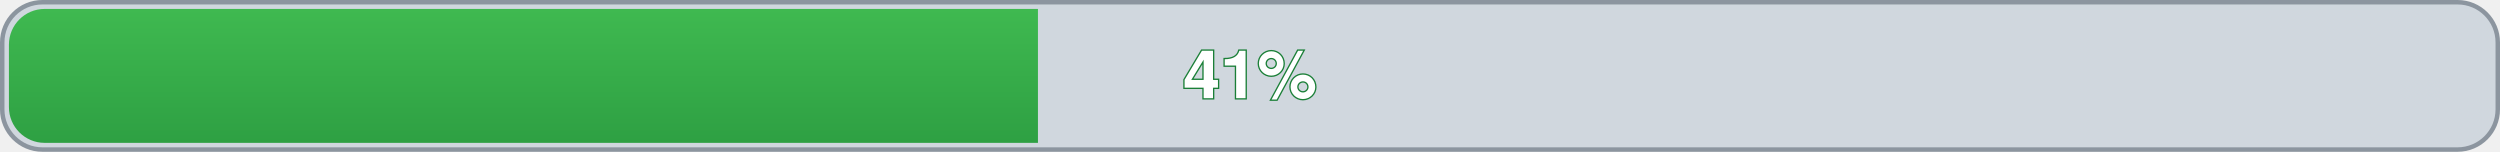
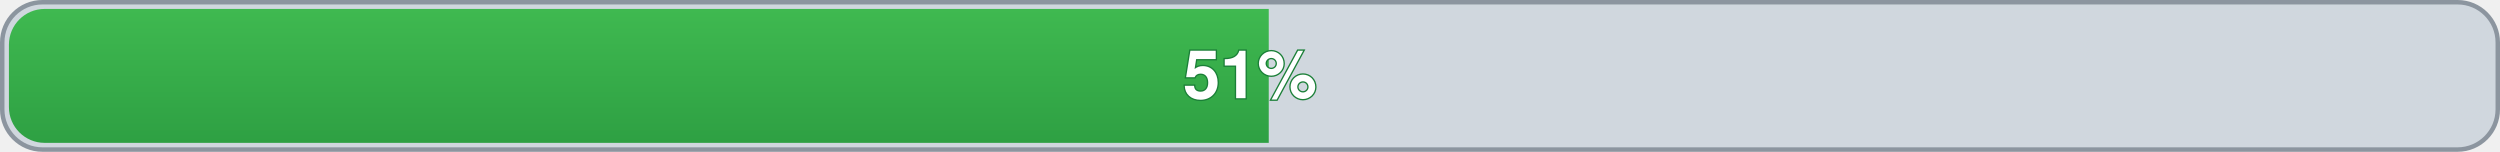
- <svg xmlns="http://www.w3.org/2000/svg" width="560" height="34" viewBox="0 0 560 34" role="img" aria-label="Project progress 41%">
+ <svg xmlns="http://www.w3.org/2000/svg" width="560" height="34" viewBox="0 0 560 34" role="img" aria-label="Project progress 51%">
  <defs>
    <linearGradient id="g" x1="0" y1="0" x2="0" y2="1">
      <stop offset="0" stop-color="#3fb950" />
      <stop offset="1" stop-color="#2ea043" />
    </linearGradient>
    <clipPath id="c">
      <rect x="2" y="2" width="556" height="30" rx="8" />
    </clipPath>
  </defs>
  <rect x="0.5" y="0.5" width="559" height="33" rx="9" fill="#d0d7de" stroke="#8c959f" />
  <g clip-path="url(#c)">
-     <rect x="2" y="2" width="230.5" height="30" fill="url(#g)" />
+     <rect x="2" y="2" width="282.2" height="30" fill="url(#g)" />
  </g>
-   <text x="280.0" y="22.0" text-anchor="middle" font-family="Segoe UI, Helvetica, Arial, sans-serif" font-size="15" font-weight="700" fill="#ffffff" stroke="#1a7f37" stroke-width="0.6" paint-order="stroke">41%</text>
+   <text x="280.0" y="22.0" text-anchor="middle" font-family="Segoe UI, Helvetica, Arial, sans-serif" font-size="15" font-weight="700" fill="#ffffff" stroke="#1a7f37" stroke-width="0.6" paint-order="stroke">51%</text>
</svg>
